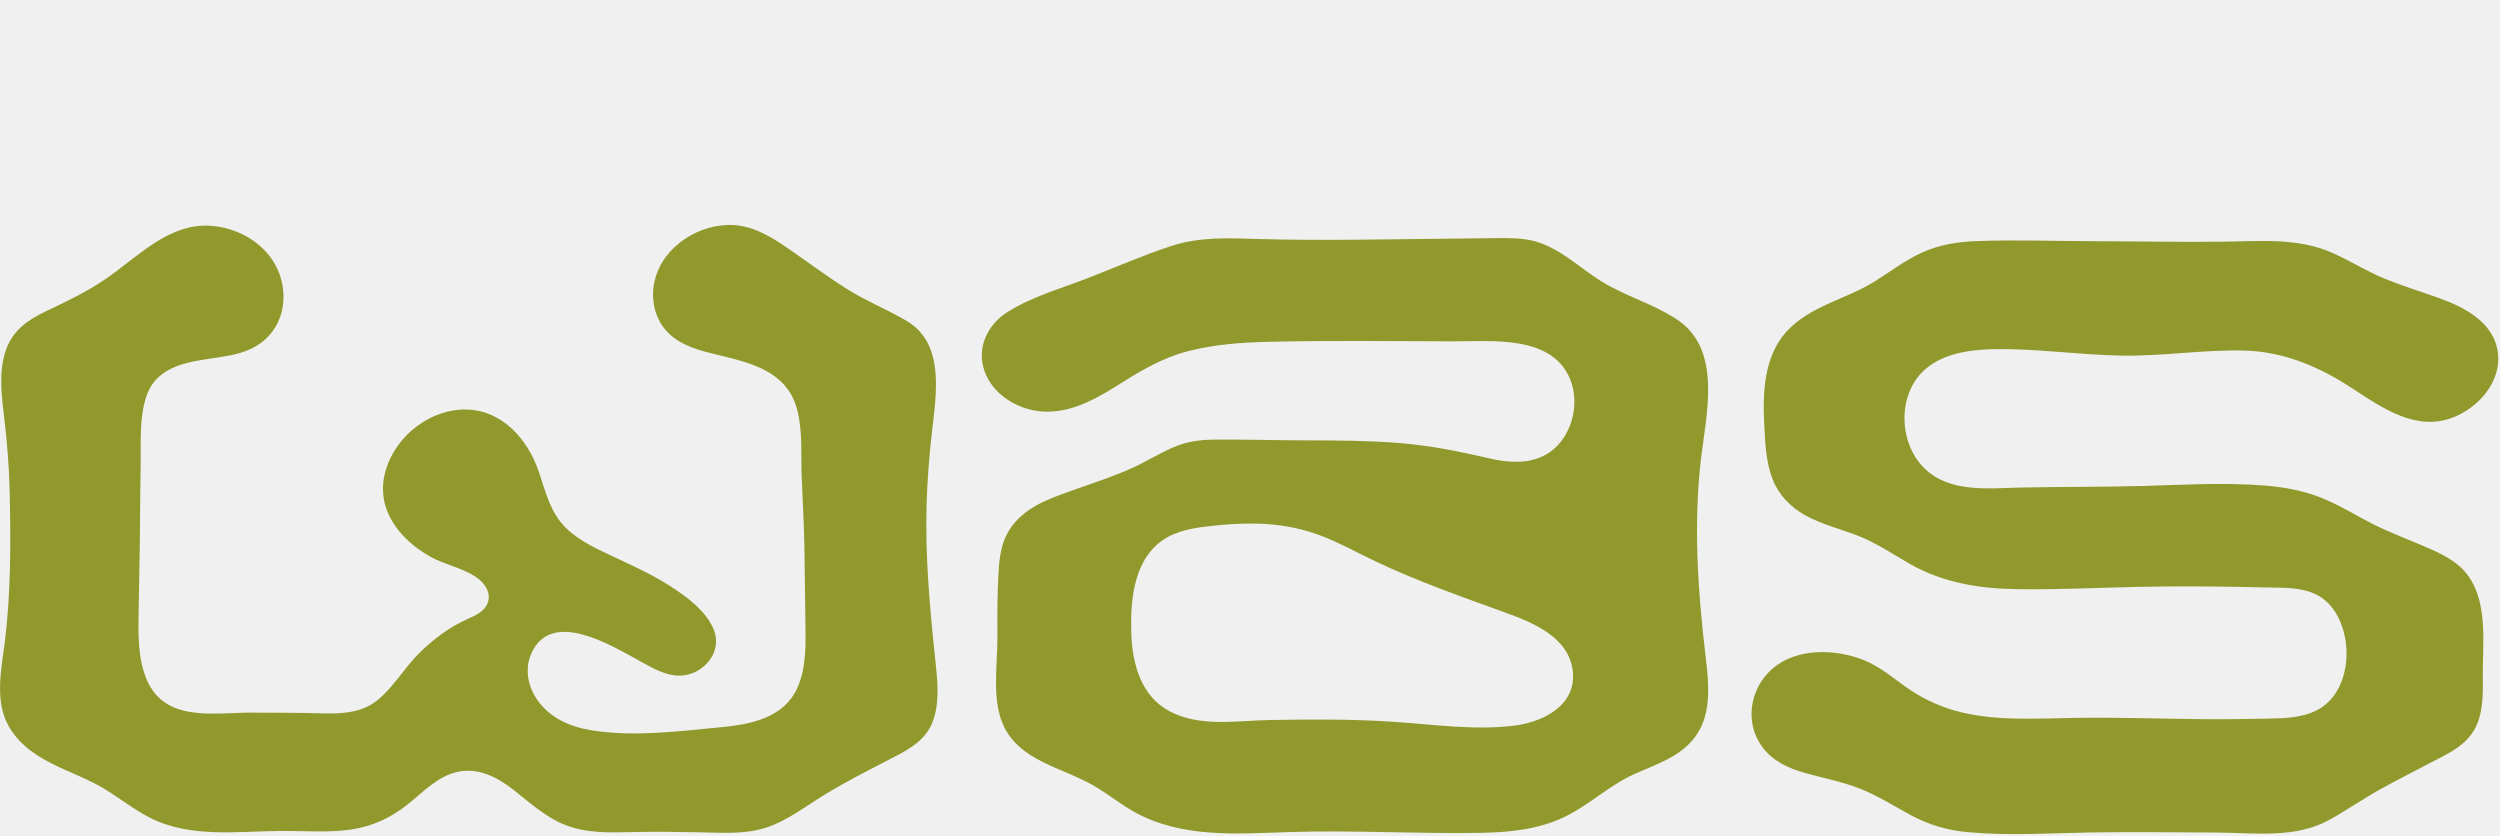
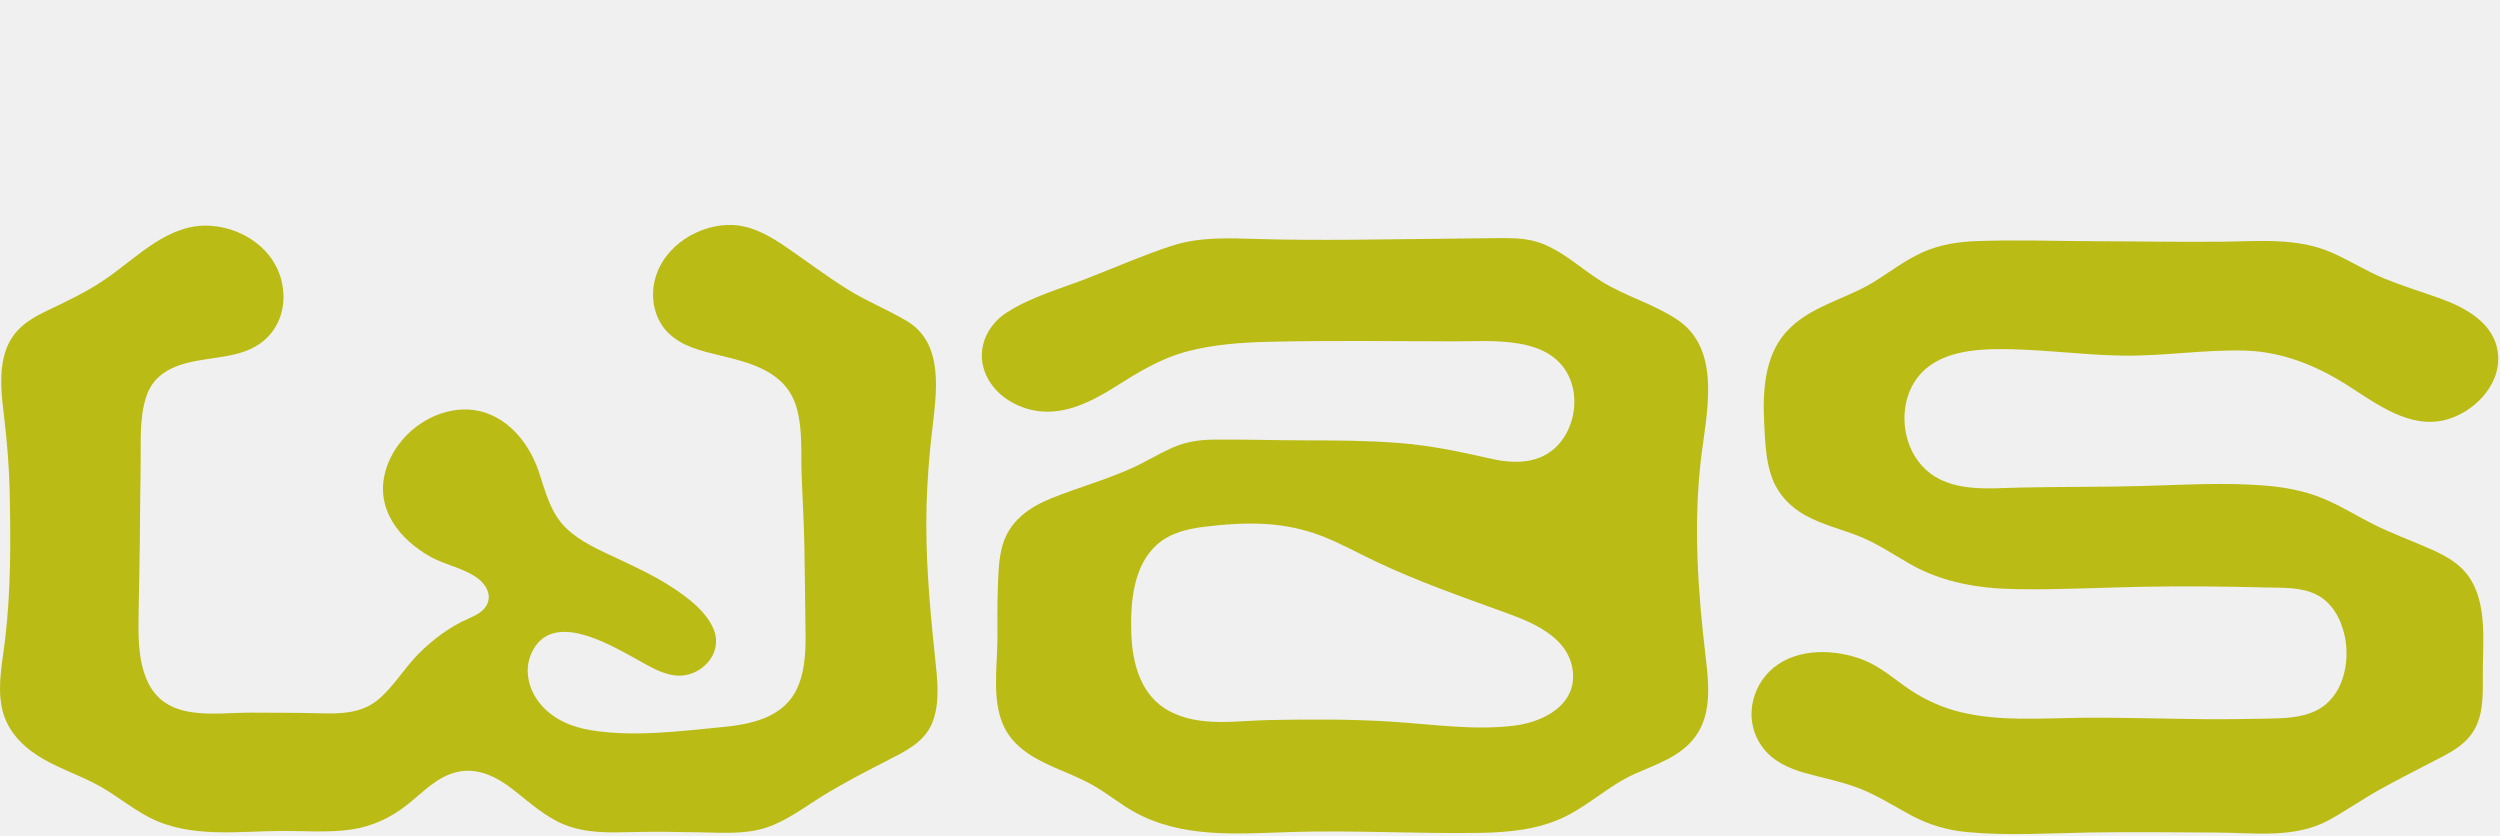
<svg xmlns="http://www.w3.org/2000/svg" width="100%" height="100%" viewBox="0 0 652 218" version="1.1" xml:space="preserve" style="fill-rule:evenodd;clip-rule:evenodd;stroke-linecap:round;stroke-linejoin:round;stroke-miterlimit:1.5;">
  <g transform="matrix(1,0,0,1,-2467.69,-576.32)">
    <g transform="matrix(1,0,0,1,2160,0)">
      <g transform="matrix(1,0,0,1,-2160,0)">
        <path d="M3026.85,576.82L3026.85,791.299" style="fill:none;stroke:white;stroke-opacity:0;stroke-width:1px;" />
      </g>
      <g transform="matrix(1,0,0,1,550.721,664.377)">
-         <path d="M0,100.693C-2.165,105.741 -7.319,108.054 -11.784,110.368C-17.245,113.185 -22.745,116.001 -28.014,119.219C-32.958,122.236 -37.863,126.097 -43.401,127.847C-48.88,129.577 -54.763,129.114 -60.396,129.014C-66.375,128.893 -72.353,128.813 -78.351,128.953C-84.233,129.094 -90.307,129.276 -95.903,126.982C-100.903,124.931 -104.889,121.25 -109.144,117.911C-113.435,114.551 -118.455,111.997 -123.916,113.304C-129.109,114.532 -132.673,118.534 -136.773,121.773C-141.085,125.193 -145.856,127.425 -151.221,128.25C-157.219,129.154 -163.331,128.632 -169.368,128.651C-180.902,128.692 -193.453,130.644 -204.165,125.092C-209.07,122.538 -213.342,118.836 -218.268,116.302C-223.23,113.727 -228.595,111.997 -233.309,108.94C-237.812,106.003 -241.49,101.92 -242.583,96.348C-243.714,90.615 -242.41,84.642 -241.721,78.949C-240.169,66.016 -240.226,52.921 -240.514,39.906C-240.667,33.53 -241.184,27.235 -241.931,20.939C-242.622,15.166 -243.446,8.83 -241.49,3.238C-239.709,-1.891 -235.78,-4.627 -231.221,-6.799C-225.816,-9.394 -220.585,-11.807 -215.585,-15.227C-206.981,-21.12 -199.049,-29.951 -187.954,-29.166C-178.699,-28.503 -169.616,-21.805 -169.119,-11.446C-168.85,-6.236 -171.053,-1.388 -175.192,1.528C-178.488,3.861 -182.416,4.606 -186.287,5.189C-193.339,6.255 -201.999,7.02 -204.816,15.185C-206.751,20.859 -206.253,27.214 -206.348,33.128C-206.464,39.665 -206.502,46.223 -206.56,52.78C-206.636,59.056 -206.77,65.331 -206.885,71.627C-206.981,77.42 -207.077,83.615 -204.835,89.027C-200.141,100.411 -187.283,97.796 -177.683,97.796C-171.552,97.817 -165.42,97.817 -159.269,97.978C-154.23,98.118 -148.922,97.978 -144.725,94.659C-140.491,91.279 -137.675,86.251 -133.842,82.429C-130.049,78.648 -125.871,75.509 -121.061,73.358C-119.03,72.452 -116.578,71.406 -115.792,69.033C-114.988,66.599 -116.443,64.346 -118.225,62.938C-121.866,60.102 -126.791,59.378 -130.776,57.145C-138.805,52.639 -145.415,44.593 -142.407,34.496C-139.648,25.263 -130.45,18.485 -121.253,18.746C-112.152,19.007 -105.445,26.329 -102.532,34.898C-100.751,40.189 -99.505,45.659 -95.442,49.622C-91.668,53.303 -86.706,55.375 -82.087,57.568C-77.259,59.86 -72.353,62.093 -67.851,65.05C-63.827,67.665 -58.979,71.245 -56.967,75.932C-54.84,80.86 -57.905,85.748 -62.466,87.518C-67.851,89.61 -72.966,86.05 -77.603,83.536C-84.694,79.672 -99.428,71.024 -104.468,82.388C-106.441,86.834 -105.12,91.843 -102.188,95.443C-98.777,99.606 -93.833,101.598 -88.774,102.403C-77.699,104.173 -66.049,102.665 -54.973,101.598C-47.443,100.874 -38.687,99.304 -35.084,91.34C-32.727,86.13 -32.881,79.955 -32.977,74.323C-33.092,67.725 -33.11,61.147 -33.245,54.57C-33.36,48.234 -33.743,41.938 -33.973,35.602C-34.164,29.929 -33.685,23.976 -35.218,18.464C-37.901,8.789 -47.251,6.577 -55.492,4.586C-60.128,3.459 -65.206,2.293 -68.771,-1.267C-72.277,-4.727 -73.445,-10.098 -72.277,-14.925C-70.074,-24.057 -60.378,-29.81 -51.774,-29.368C-46.505,-29.086 -41.886,-26.29 -37.595,-23.333C-32.497,-19.813 -27.535,-16.092 -22.304,-12.793C-17.245,-9.575 -11.67,-7.383 -6.515,-4.326C3.373,1.568 1.169,14.623 0.038,24.498C-0.709,30.855 -1.188,37.231 -1.379,43.628C-1.744,56.663 -0.613,69.656 0.747,82.589C0.786,82.952 0.824,83.293 0.862,83.655C1.437,89.147 2.223,95.464 0,100.693" style="fill:rgb(145,153,45);fill-rule:nonzero;" />
+         <path d="M0,100.693C-2.165,105.741 -7.319,108.054 -11.784,110.368C-17.245,113.185 -22.745,116.001 -28.014,119.219C-32.958,122.236 -37.863,126.097 -43.401,127.847C-48.88,129.577 -54.763,129.114 -60.396,129.014C-66.375,128.893 -72.353,128.813 -78.351,128.953C-84.233,129.094 -90.307,129.276 -95.903,126.982C-100.903,124.931 -104.889,121.25 -109.144,117.911C-113.435,114.551 -118.455,111.997 -123.916,113.304C-129.109,114.532 -132.673,118.534 -136.773,121.773C-141.085,125.193 -145.856,127.425 -151.221,128.25C-157.219,129.154 -163.331,128.632 -169.368,128.651C-180.902,128.692 -193.453,130.644 -204.165,125.092C-209.07,122.538 -213.342,118.836 -218.268,116.302C-223.23,113.727 -228.595,111.997 -233.309,108.94C-237.812,106.003 -241.49,101.92 -242.583,96.348C-243.714,90.615 -242.41,84.642 -241.721,78.949C-240.169,66.016 -240.226,52.921 -240.514,39.906C-240.667,33.53 -241.184,27.235 -241.931,20.939C-242.622,15.166 -243.446,8.83 -241.49,3.238C-239.709,-1.891 -235.78,-4.627 -231.221,-6.799C-225.816,-9.394 -220.585,-11.807 -215.585,-15.227C-206.981,-21.12 -199.049,-29.951 -187.954,-29.166C-178.699,-28.503 -169.616,-21.805 -169.119,-11.446C-168.85,-6.236 -171.053,-1.388 -175.192,1.528C-178.488,3.861 -182.416,4.606 -186.287,5.189C-193.339,6.255 -201.999,7.02 -204.816,15.185C-206.751,20.859 -206.253,27.214 -206.348,33.128C-206.464,39.665 -206.502,46.223 -206.56,52.78C-206.636,59.056 -206.77,65.331 -206.885,71.627C-206.981,77.42 -207.077,83.615 -204.835,89.027C-200.141,100.411 -187.283,97.796 -177.683,97.796C-171.552,97.817 -165.42,97.817 -159.269,97.978C-154.23,98.118 -148.922,97.978 -144.725,94.659C-140.491,91.279 -137.675,86.251 -133.842,82.429C-130.049,78.648 -125.871,75.509 -121.061,73.358C-119.03,72.452 -116.578,71.406 -115.792,69.033C-114.988,66.599 -116.443,64.346 -118.225,62.938C-121.866,60.102 -126.791,59.378 -130.776,57.145C-138.805,52.639 -145.415,44.593 -142.407,34.496C-139.648,25.263 -130.45,18.485 -121.253,18.746C-112.152,19.007 -105.445,26.329 -102.532,34.898C-100.751,40.189 -99.505,45.659 -95.442,49.622C-91.668,53.303 -86.706,55.375 -82.087,57.568C-77.259,59.86 -72.353,62.093 -67.851,65.05C-63.827,67.665 -58.979,71.245 -56.967,75.932C-54.84,80.86 -57.905,85.748 -62.466,87.518C-67.851,89.61 -72.966,86.05 -77.603,83.536C-84.694,79.672 -99.428,71.024 -104.468,82.388C-106.441,86.834 -105.12,91.843 -102.188,95.443C-98.777,99.606 -93.833,101.598 -88.774,102.403C-77.699,104.173 -66.049,102.665 -54.973,101.598C-47.443,100.874 -38.687,99.304 -35.084,91.34C-32.727,86.13 -32.881,79.955 -32.977,74.323C-33.092,67.725 -33.11,61.147 -33.245,54.57C-33.36,48.234 -33.743,41.938 -33.973,35.602C-34.164,29.929 -33.685,23.976 -35.218,18.464C-37.901,8.789 -47.251,6.577 -55.492,4.586C-60.128,3.459 -65.206,2.293 -68.771,-1.267C-72.277,-4.727 -73.445,-10.098 -72.277,-14.925C-70.074,-24.057 -60.378,-29.81 -51.774,-29.368C-46.505,-29.086 -41.886,-26.29 -37.595,-23.333C-32.497,-19.813 -27.535,-16.092 -22.304,-12.793C-17.245,-9.575 -11.67,-7.383 -6.515,-4.326C3.373,1.568 1.169,14.623 0.038,24.498C-0.709,30.855 -1.188,37.231 -1.379,43.628C-1.744,56.663 -0.613,69.656 0.747,82.589C0.786,82.952 0.824,83.293 0.862,83.655C1.437,89.147 2.223,95.464 0,100.693" style="fill:rgb(186,187,21);fill-rule:nonzero;" />
      </g>
      <g transform="matrix(1,0,0,1,717.851,681.915)">
-         <path d="M0,69.238C-1.15,60.367 -10.788,56.627 -17.724,54.112C-28.972,50.029 -40.335,46.066 -51.199,40.917C-55.893,38.705 -60.454,36.149 -65.264,34.259C-70.034,32.409 -75.036,31.362 -80.114,31.06C-85.421,30.759 -90.787,31.121 -96.075,31.785C-100.444,32.327 -104.928,33.354 -108.377,36.411C-114.585,41.903 -115.371,51.437 -115.122,59.382C-114.892,67.589 -112.554,76.037 -105.062,79.939C-97.091,84.103 -87.72,82.352 -79.194,82.192C-68.483,81.991 -57.714,81.93 -47.022,82.634C-36.425,83.299 -25.753,84.967 -15.157,83.64C-8.852,82.855 -1.15,79.477 -0.038,72.577C0.134,71.551 0.154,70.425 0,69.238M32.172,86.233C28.282,91.825 21.652,93.736 15.885,96.37C9.466,99.307 4.235,104.376 -2.127,107.454C-9.006,110.773 -16.708,111.497 -24.201,111.617C-40.68,111.879 -57.177,110.894 -73.657,111.397C-87.452,111.839 -102.15,113.126 -114.719,105.945C-118.015,104.055 -121.023,101.64 -124.281,99.689C-127.442,97.799 -130.795,96.431 -134.149,95.002C-139.495,92.71 -145.166,89.954 -148.08,84.403C-151.643,77.543 -150.052,68.492 -150.034,61.029C-150.034,56.543 -150.091,52.059 -149.918,47.573C-149.784,43.972 -149.708,40.251 -148.75,36.771C-146.93,30.274 -141.755,26.714 -136.027,24.38C-129.091,21.564 -121.866,19.592 -115.006,16.515C-111.404,14.886 -108.012,12.754 -104.391,11.165C-100.942,9.617 -97.34,9.093 -93.604,9.053C-85.498,8.972 -77.393,9.255 -69.288,9.255C-61.298,9.255 -53.288,9.315 -45.297,9.938C-37.345,10.562 -29.719,12.111 -21.959,13.9C-16.133,15.268 -9.638,15.671 -4.771,11.386C0.02,7.143 1.801,-0.642 -0.671,-6.696C-5.365,-18.241 -21.039,-16.553 -30.735,-16.573C-46.907,-16.593 -63.079,-16.834 -79.251,-16.452C-86.322,-16.291 -93.45,-15.788 -100.348,-13.998C-107.533,-12.127 -113.397,-8.467 -119.662,-4.504C-125.488,-0.863 -132.175,2.475 -139.13,1.651C-145.032,0.967 -151.241,-2.713 -153.387,-8.788C-155.552,-14.883 -152.601,-20.897 -147.561,-24.116C-141.18,-28.219 -133.46,-30.331 -126.504,-33.046C-119.279,-35.862 -112.132,-39 -104.793,-41.414C-97.282,-43.888 -89.867,-43.486 -82.107,-43.264C-65.609,-42.782 -49.129,-43.204 -32.631,-43.345C-28.512,-43.385 -24.392,-43.426 -20.273,-43.486C-16.824,-43.526 -13.279,-43.586 -9.888,-42.681C-3.334,-40.891 1.686,-35.842 7.377,-32.282C13.7,-28.339 21.001,-26.388 27.21,-22.265C39.204,-14.3 34.739,2.697 33.379,14.746C31.501,31.481 32.631,48.438 34.605,65.113C34.912,67.708 35.238,70.423 35.314,73.118C35.47,77.767 34.874,82.373 32.172,86.233" style="fill:rgb(145,153,45);fill-rule:nonzero;" />
+         <path d="M0,69.238C-1.15,60.367 -10.788,56.627 -17.724,54.112C-28.972,50.029 -40.335,46.066 -51.199,40.917C-55.893,38.705 -60.454,36.149 -65.264,34.259C-70.034,32.409 -75.036,31.362 -80.114,31.06C-85.421,30.759 -90.787,31.121 -96.075,31.785C-100.444,32.327 -104.928,33.354 -108.377,36.411C-114.585,41.903 -115.371,51.437 -115.122,59.382C-114.892,67.589 -112.554,76.037 -105.062,79.939C-97.091,84.103 -87.72,82.352 -79.194,82.192C-68.483,81.991 -57.714,81.93 -47.022,82.634C-36.425,83.299 -25.753,84.967 -15.157,83.64C-8.852,82.855 -1.15,79.477 -0.038,72.577C0.134,71.551 0.154,70.425 0,69.238M32.172,86.233C28.282,91.825 21.652,93.736 15.885,96.37C9.466,99.307 4.235,104.376 -2.127,107.454C-9.006,110.773 -16.708,111.497 -24.201,111.617C-40.68,111.879 -57.177,110.894 -73.657,111.397C-87.452,111.839 -102.15,113.126 -114.719,105.945C-118.015,104.055 -121.023,101.64 -124.281,99.689C-127.442,97.799 -130.795,96.431 -134.149,95.002C-139.495,92.71 -145.166,89.954 -148.08,84.403C-151.643,77.543 -150.052,68.492 -150.034,61.029C-150.034,56.543 -150.091,52.059 -149.918,47.573C-149.784,43.972 -149.708,40.251 -148.75,36.771C-146.93,30.274 -141.755,26.714 -136.027,24.38C-129.091,21.564 -121.866,19.592 -115.006,16.515C-111.404,14.886 -108.012,12.754 -104.391,11.165C-100.942,9.617 -97.34,9.093 -93.604,9.053C-85.498,8.972 -77.393,9.255 -69.288,9.255C-61.298,9.255 -53.288,9.315 -45.297,9.938C-37.345,10.562 -29.719,12.111 -21.959,13.9C-16.133,15.268 -9.638,15.671 -4.771,11.386C0.02,7.143 1.801,-0.642 -0.671,-6.696C-5.365,-18.241 -21.039,-16.553 -30.735,-16.573C-46.907,-16.593 -63.079,-16.834 -79.251,-16.452C-86.322,-16.291 -93.45,-15.788 -100.348,-13.998C-107.533,-12.127 -113.397,-8.467 -119.662,-4.504C-125.488,-0.863 -132.175,2.475 -139.13,1.651C-145.032,0.967 -151.241,-2.713 -153.387,-8.788C-155.552,-14.883 -152.601,-20.897 -147.561,-24.116C-141.18,-28.219 -133.46,-30.331 -126.504,-33.046C-119.279,-35.862 -112.132,-39 -104.793,-41.414C-97.282,-43.888 -89.867,-43.486 -82.107,-43.264C-65.609,-42.782 -49.129,-43.204 -32.631,-43.345C-28.512,-43.385 -24.392,-43.426 -20.273,-43.486C-16.824,-43.526 -13.279,-43.586 -9.888,-42.681C-3.334,-40.891 1.686,-35.842 7.377,-32.282C13.7,-28.339 21.001,-26.388 27.21,-22.265C39.204,-14.3 34.739,2.697 33.379,14.746C31.501,31.481 32.631,48.438 34.605,65.113C34.912,67.708 35.238,70.423 35.314,73.118C35.47,77.767 34.874,82.373 32.172,86.233" style="fill:rgb(186,187,21);fill-rule:nonzero;" />
      </g>
      <g transform="matrix(1,0,0,1,955.205,679.965)">
-         <path d="M0,73.379C0.058,78.166 0.039,83.516 -2.778,87.559C-5.423,91.381 -9.714,93.232 -13.604,95.263C-18.069,97.576 -22.534,99.869 -26.941,102.303C-31.406,104.798 -35.621,107.754 -40.086,110.208C-48.995,115.096 -59.458,113.548 -69.153,113.487C-80.247,113.447 -91.342,113.286 -102.436,113.466C-113.09,113.649 -123.878,114.372 -134.494,113.366C-139.629,112.884 -144.4,111.495 -148.998,109.042C-153.425,106.668 -157.659,103.933 -162.315,102.082C-167.049,100.212 -171.953,99.307 -176.801,97.939C-181.036,96.772 -185.232,94.84 -187.954,91.1C-192.725,84.603 -191.038,75.591 -185.098,70.603C-178.699,65.233 -168.716,65.594 -161.377,68.531C-156.874,70.341 -153.233,73.7 -149.21,76.376C-145.147,79.051 -140.759,80.983 -136.065,82.108C-125.89,84.542 -115.37,83.677 -105.042,83.557C-94.216,83.436 -83.409,83.817 -72.602,83.918C-67.256,83.96 -61.909,83.878 -56.564,83.778C-52.119,83.698 -47.156,83.658 -43.094,81.485C-36.521,78.005 -34.509,69.315 -36.004,62.255C-36.943,57.85 -39.261,53.566 -43.228,51.514C-47.329,49.381 -52.215,49.684 -56.68,49.563C-67.639,49.281 -78.599,49.18 -89.56,49.402C-100.271,49.624 -110.963,50.187 -121.655,50.005C-131.293,49.865 -140.875,48.317 -149.42,43.428C-153.731,40.954 -157.85,38.157 -162.45,36.288C-167.183,34.377 -172.26,33.23 -176.763,30.715C-180.5,28.624 -183.604,25.485 -185.232,21.322C-186.976,16.856 -187.148,11.848 -187.398,7.081C-187.839,-1.207 -187.455,-10.579 -181.745,-16.996C-175.709,-23.774 -166.282,-25.525 -158.866,-30.09C-154.651,-32.685 -150.665,-35.803 -146.144,-37.834C-141.659,-39.846 -136.889,-40.59 -132.041,-40.771C-121.483,-41.154 -110.829,-40.751 -100.252,-40.731C-89.483,-40.711 -78.695,-40.49 -67.907,-40.61C-58.48,-40.711 -48.612,-41.717 -39.663,-37.875C-34.854,-35.823 -30.428,-32.926 -25.58,-30.955C-20.885,-29.045 -16.019,-27.556 -11.247,-25.847C-4.694,-23.493 3.219,-19.43 3.968,-11.243C4.715,-2.976 -2.567,3.983 -9.638,5.833C-19.123,8.328 -27.745,1.63 -35.391,-3.218C-43.535,-8.387 -52.463,-11.947 -62.045,-12.209C-72.755,-12.511 -83.409,-10.72 -94.121,-10.901C-105.138,-11.082 -116.098,-12.732 -127.116,-12.591C-129.301,-12.551 -131.6,-12.43 -133.88,-12.088C-139.955,-11.183 -145.856,-8.789 -148.903,-2.856C-152.447,4.064 -151.01,13.417 -145.434,18.687C-138.843,24.882 -129.033,23.696 -120.888,23.514C-110.044,23.273 -99.179,23.394 -88.333,23.092C-77.833,22.791 -67.314,22.146 -56.832,22.992C-51.792,23.394 -46.772,24.299 -42.04,26.21C-37.268,28.121 -32.9,30.917 -28.3,33.21C-23.837,35.423 -19.199,37.132 -14.658,39.104C-10.692,40.814 -6.553,42.764 -3.87,46.445C1.533,53.849 -0.134,64.671 0,73.379" style="fill:rgb(145,153,45);fill-rule:nonzero;" />
+         <path d="M0,73.379C0.058,78.166 0.039,83.516 -2.778,87.559C-5.423,91.381 -9.714,93.232 -13.604,95.263C-18.069,97.576 -22.534,99.869 -26.941,102.303C-31.406,104.798 -35.621,107.754 -40.086,110.208C-48.995,115.096 -59.458,113.548 -69.153,113.487C-80.247,113.447 -91.342,113.286 -102.436,113.466C-113.09,113.649 -123.878,114.372 -134.494,113.366C-139.629,112.884 -144.4,111.495 -148.998,109.042C-153.425,106.668 -157.659,103.933 -162.315,102.082C-167.049,100.212 -171.953,99.307 -176.801,97.939C-181.036,96.772 -185.232,94.84 -187.954,91.1C-192.725,84.603 -191.038,75.591 -185.098,70.603C-178.699,65.233 -168.716,65.594 -161.377,68.531C-156.874,70.341 -153.233,73.7 -149.21,76.376C-145.147,79.051 -140.759,80.983 -136.065,82.108C-125.89,84.542 -115.37,83.677 -105.042,83.557C-94.216,83.436 -83.409,83.817 -72.602,83.918C-67.256,83.96 -61.909,83.878 -56.564,83.778C-52.119,83.698 -47.156,83.658 -43.094,81.485C-36.521,78.005 -34.509,69.315 -36.004,62.255C-36.943,57.85 -39.261,53.566 -43.228,51.514C-47.329,49.381 -52.215,49.684 -56.68,49.563C-67.639,49.281 -78.599,49.18 -89.56,49.402C-100.271,49.624 -110.963,50.187 -121.655,50.005C-131.293,49.865 -140.875,48.317 -149.42,43.428C-153.731,40.954 -157.85,38.157 -162.45,36.288C-167.183,34.377 -172.26,33.23 -176.763,30.715C-180.5,28.624 -183.604,25.485 -185.232,21.322C-186.976,16.856 -187.148,11.848 -187.398,7.081C-187.839,-1.207 -187.455,-10.579 -181.745,-16.996C-175.709,-23.774 -166.282,-25.525 -158.866,-30.09C-154.651,-32.685 -150.665,-35.803 -146.144,-37.834C-141.659,-39.846 -136.889,-40.59 -132.041,-40.771C-121.483,-41.154 -110.829,-40.751 -100.252,-40.731C-89.483,-40.711 -78.695,-40.49 -67.907,-40.61C-58.48,-40.711 -48.612,-41.717 -39.663,-37.875C-34.854,-35.823 -30.428,-32.926 -25.58,-30.955C-20.885,-29.045 -16.019,-27.556 -11.247,-25.847C-4.694,-23.493 3.219,-19.43 3.968,-11.243C4.715,-2.976 -2.567,3.983 -9.638,5.833C-19.123,8.328 -27.745,1.63 -35.391,-3.218C-43.535,-8.387 -52.463,-11.947 -62.045,-12.209C-72.755,-12.511 -83.409,-10.72 -94.121,-10.901C-105.138,-11.082 -116.098,-12.732 -127.116,-12.591C-129.301,-12.551 -131.6,-12.43 -133.88,-12.088C-139.955,-11.183 -145.856,-8.789 -148.903,-2.856C-152.447,4.064 -151.01,13.417 -145.434,18.687C-138.843,24.882 -129.033,23.696 -120.888,23.514C-110.044,23.273 -99.179,23.394 -88.333,23.092C-77.833,22.791 -67.314,22.146 -56.832,22.992C-51.792,23.394 -46.772,24.299 -42.04,26.21C-37.268,28.121 -32.9,30.917 -28.3,33.21C-23.837,35.423 -19.199,37.132 -14.658,39.104C-10.692,40.814 -6.553,42.764 -3.87,46.445C1.533,53.849 -0.134,64.671 0,73.379" style="fill:rgb(186,187,21);fill-rule:nonzero;" />
      </g>
    </g>
  </g>
</svg>
